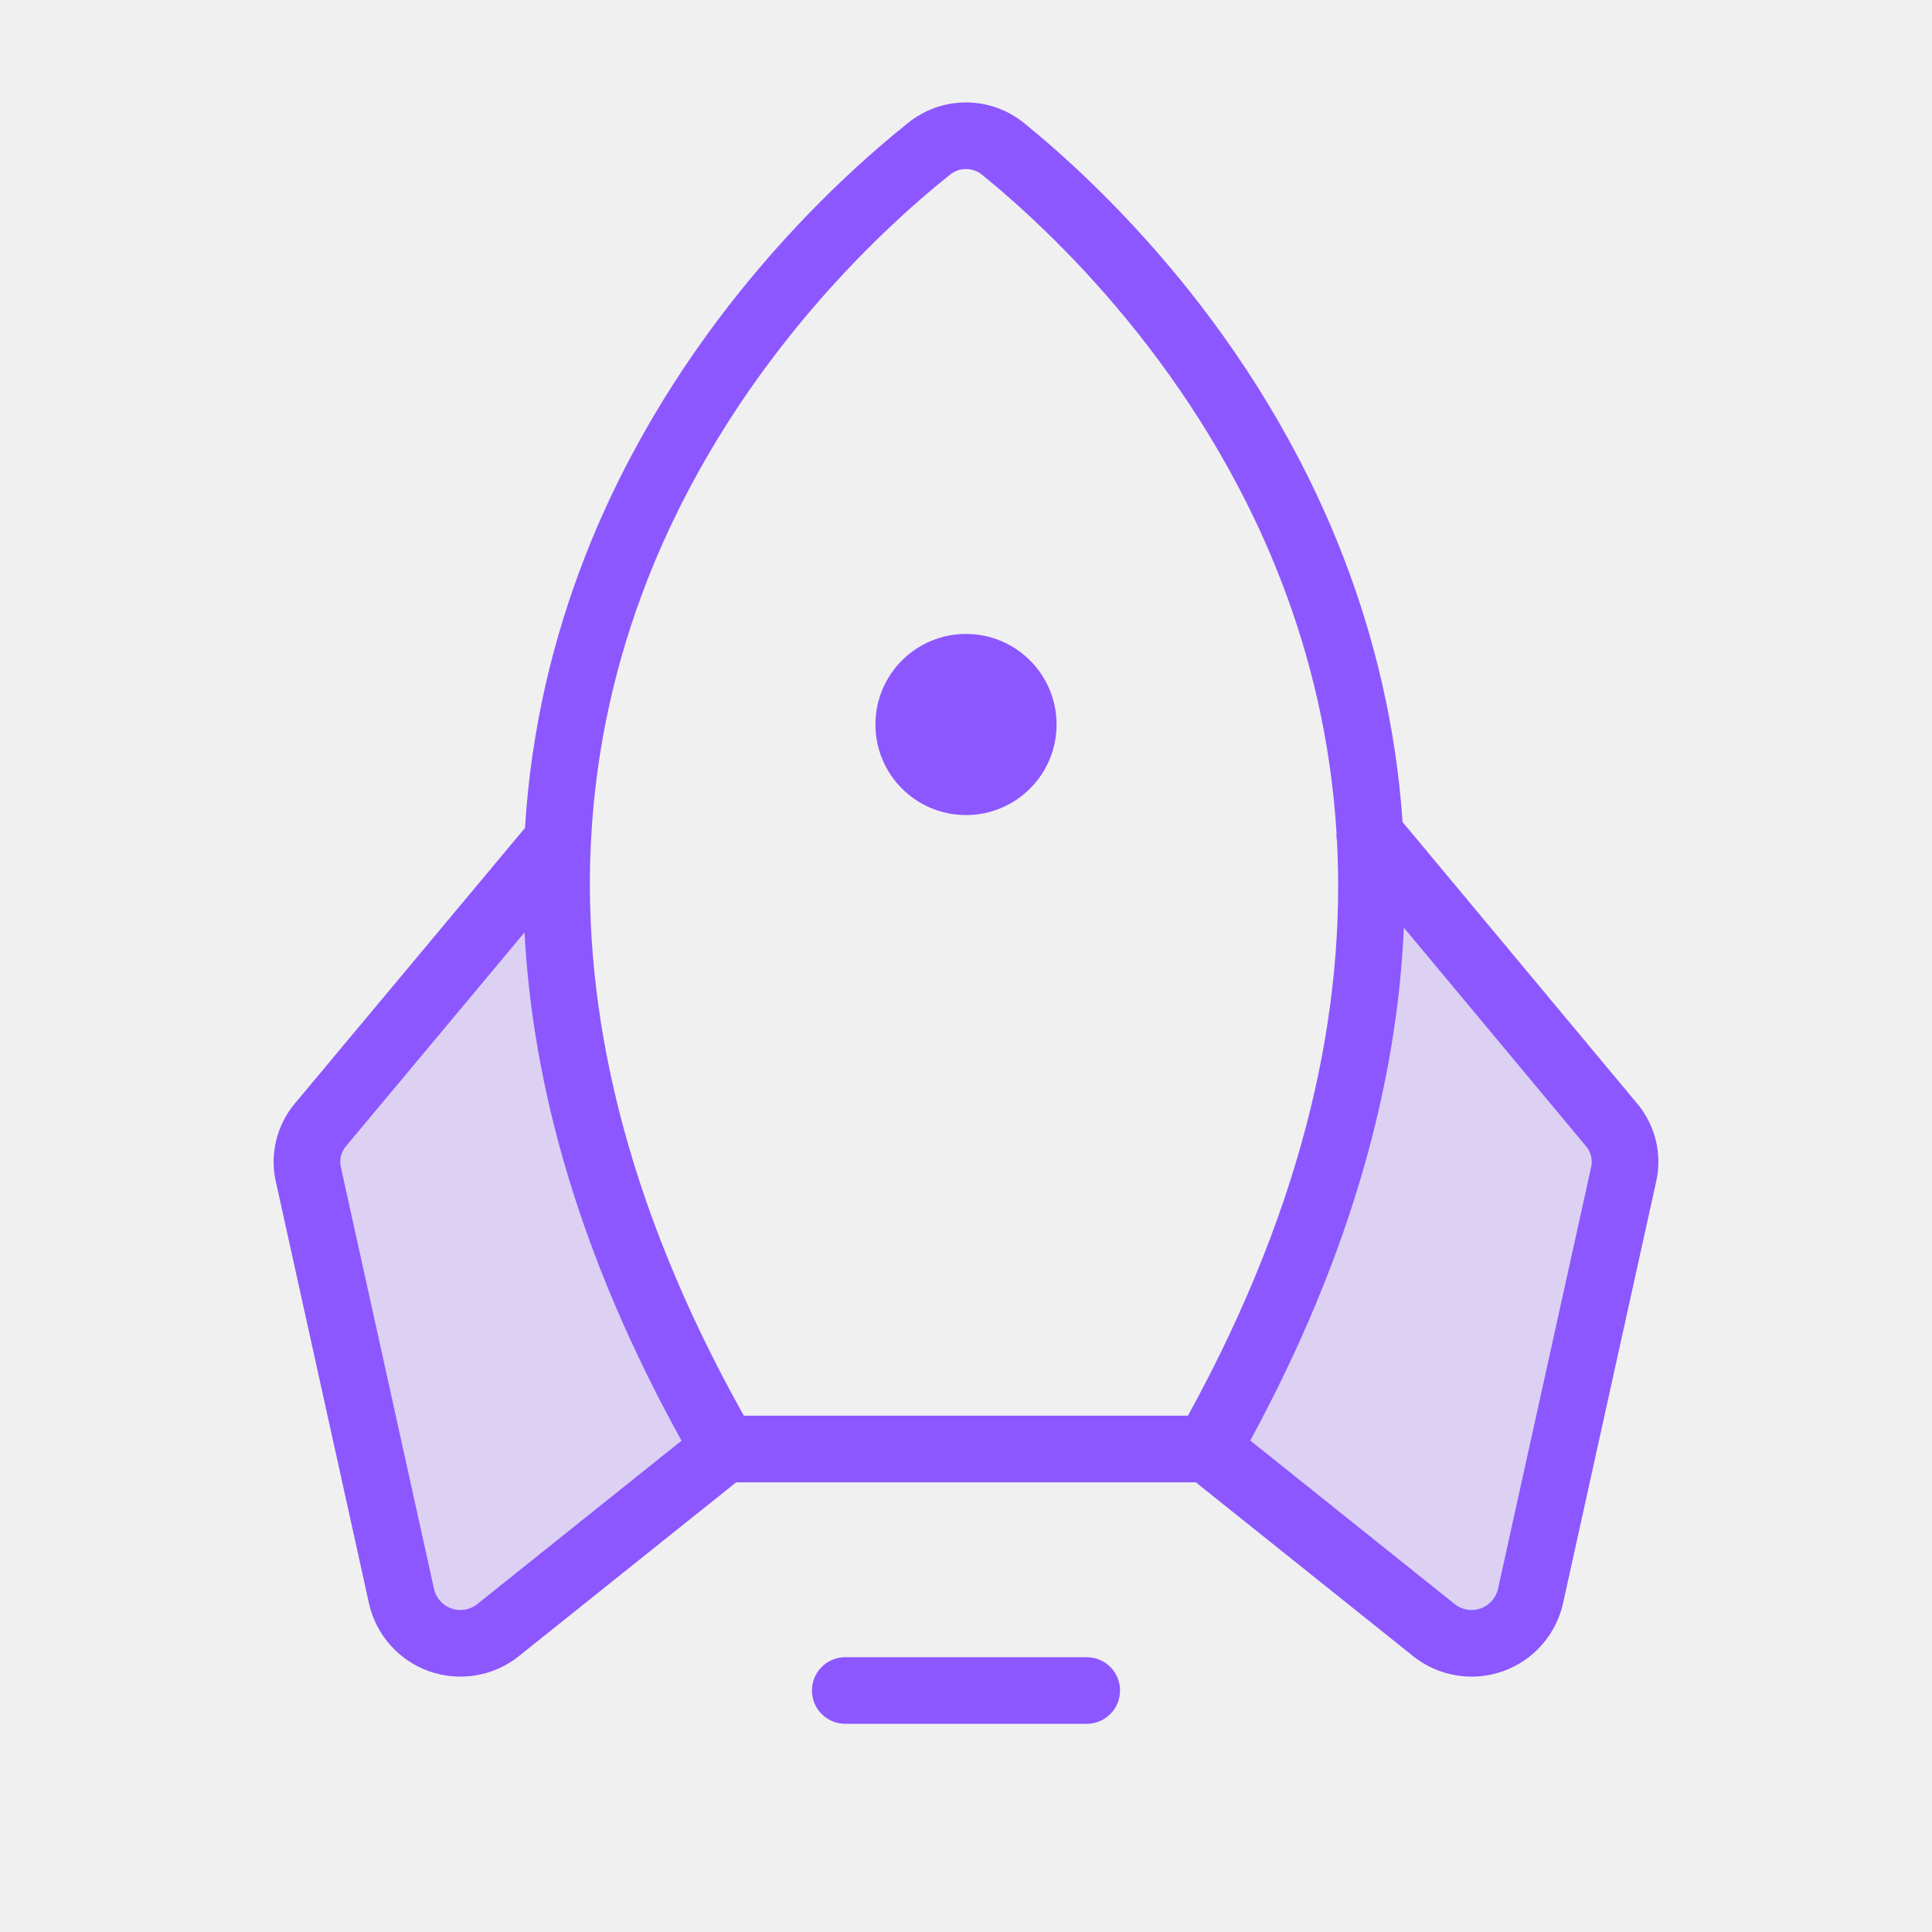
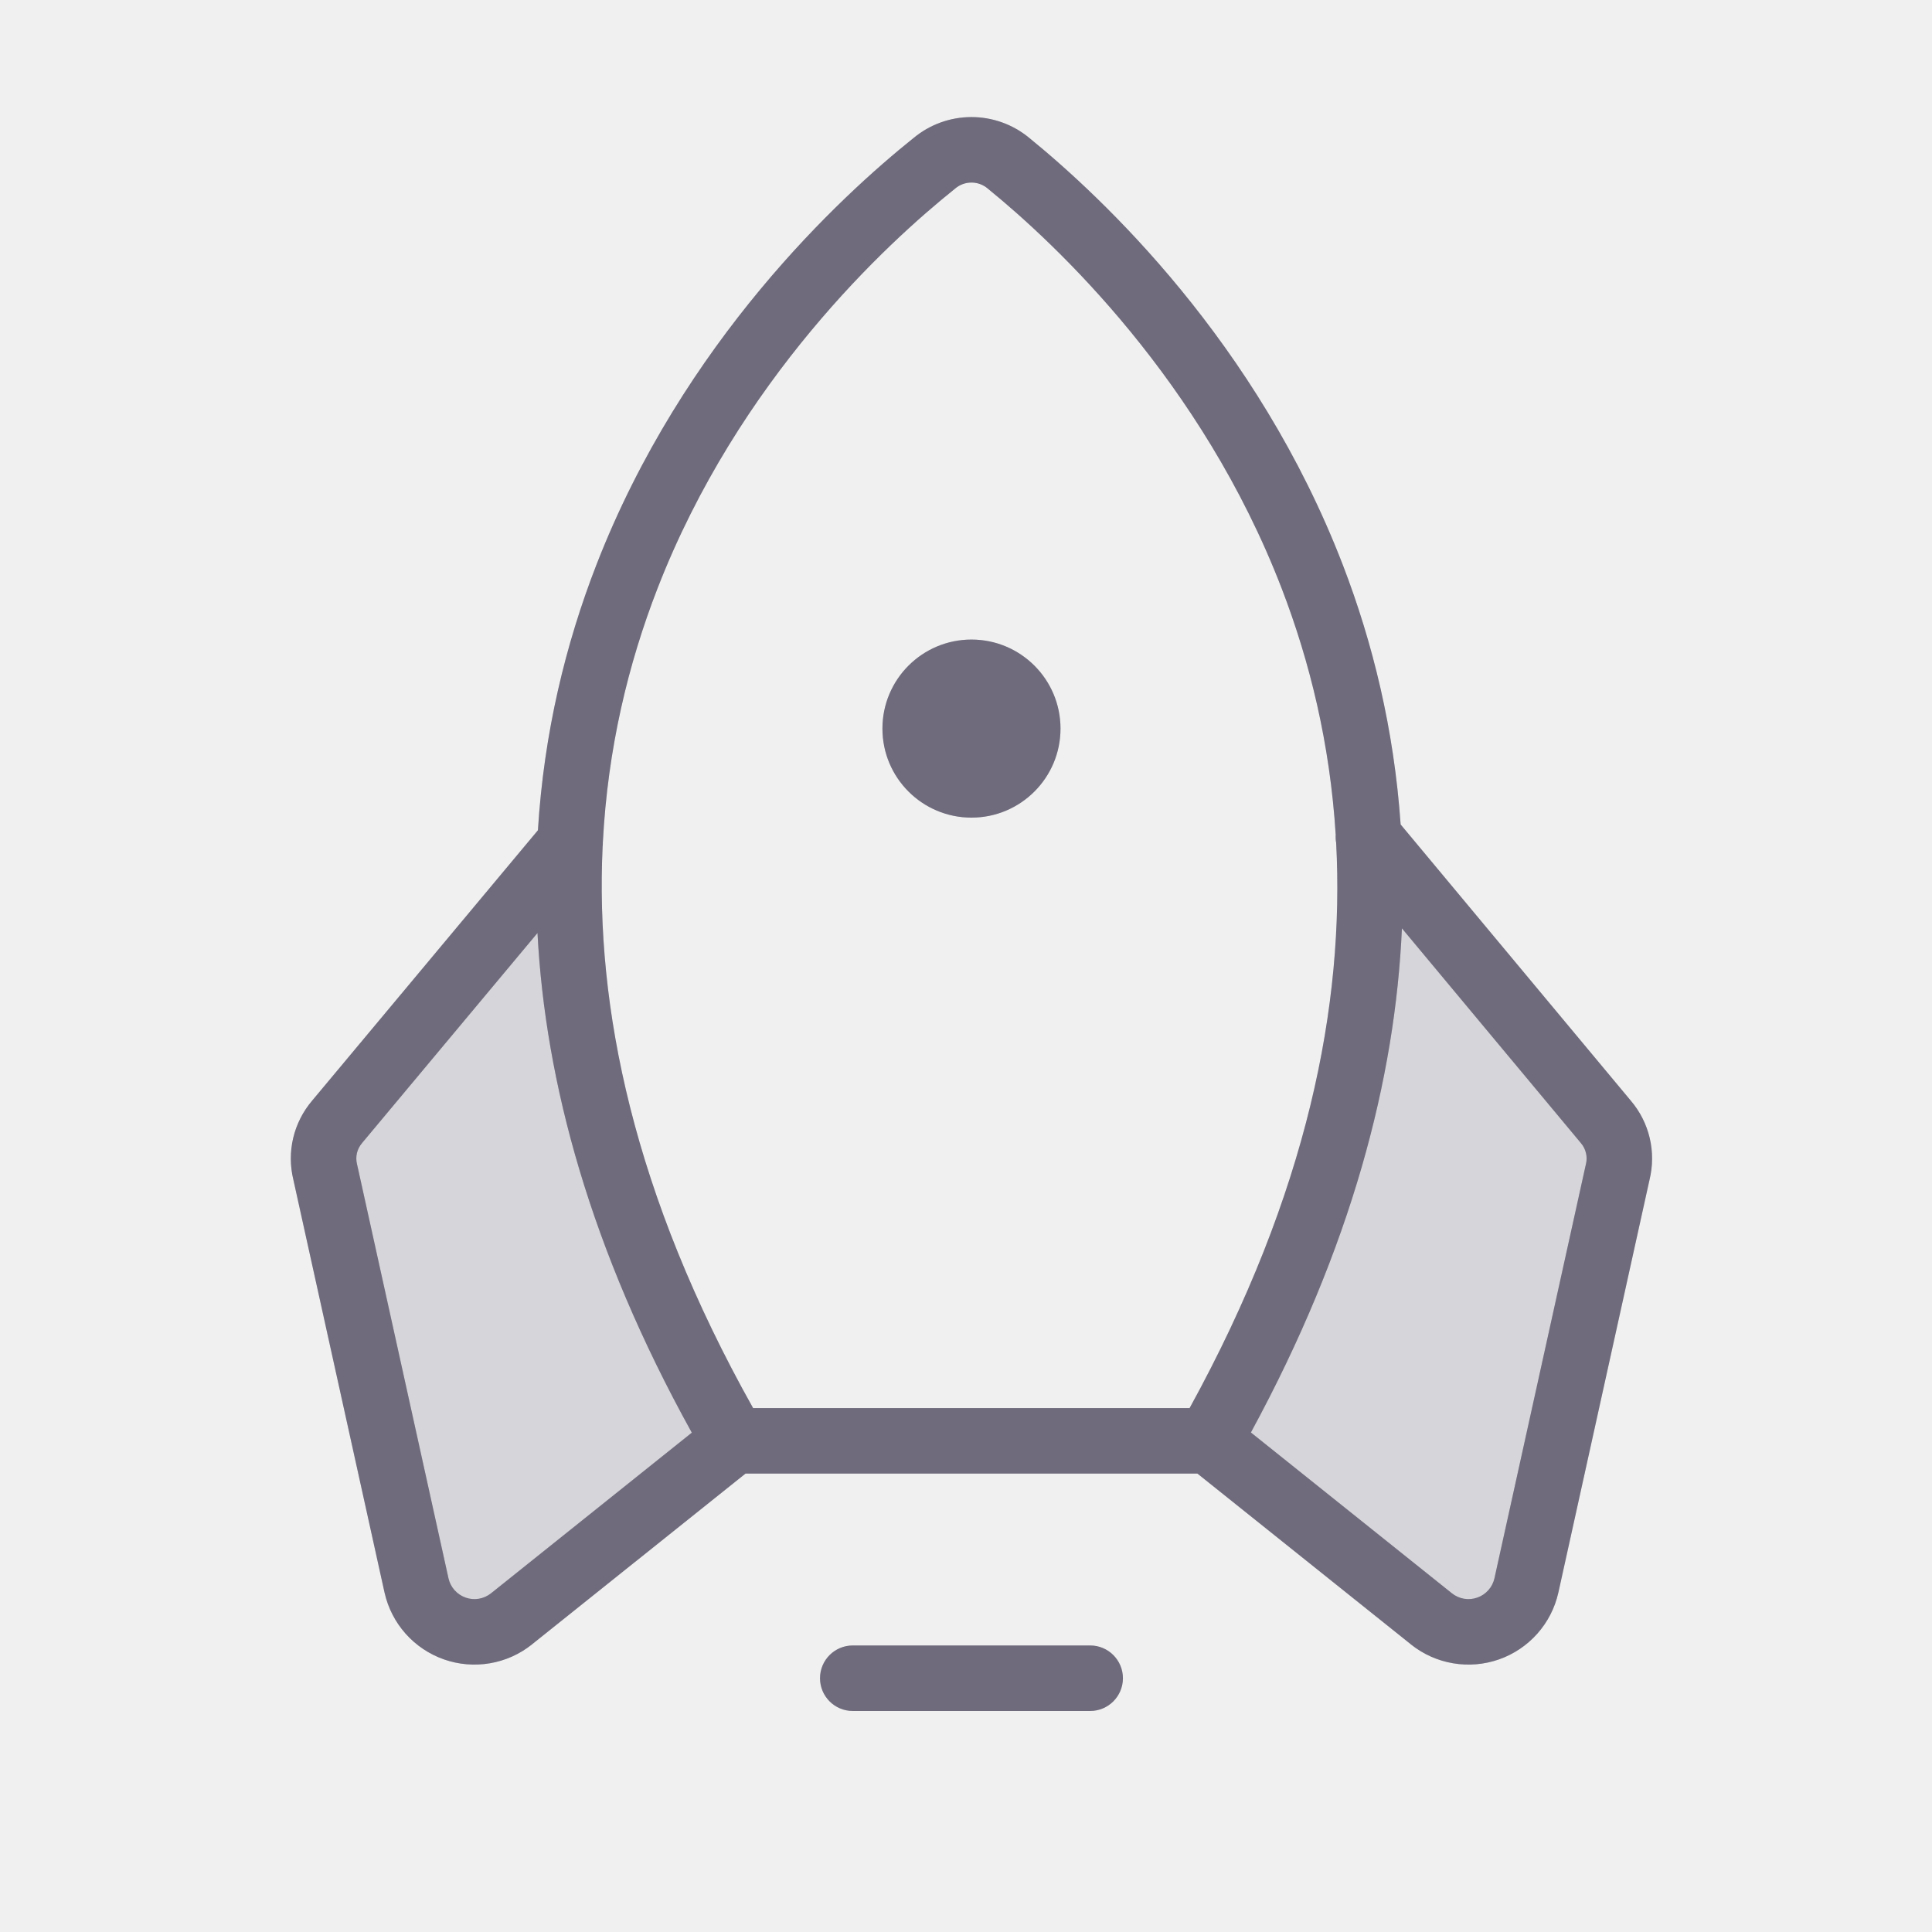
- <svg xmlns="http://www.w3.org/2000/svg" width="1em" height="1em" viewBox="0 0 58 58" fill="none">
-   <path opacity="0.2" fill-rule="evenodd" clip-rule="evenodd" d="M48.235 33.622L41.121 25.081C41.393 30.314 40.102 36.409 36.114 43.364L42.911 48.802C43.153 48.994 43.439 49.121 43.744 49.171C44.048 49.221 44.361 49.192 44.651 49.088C44.941 48.984 45.2 48.807 45.404 48.574C45.606 48.342 45.747 48.061 45.811 47.76L48.598 35.163C48.665 34.895 48.667 34.616 48.604 34.348C48.541 34.08 48.414 33.831 48.235 33.622ZM9.629 33.758L16.743 25.239C16.471 30.473 17.762 36.567 21.75 43.5L14.953 48.938C14.713 49.13 14.428 49.257 14.125 49.309C13.822 49.36 13.511 49.333 13.221 49.231C12.931 49.13 12.671 48.956 12.467 48.726C12.263 48.496 12.12 48.218 12.053 47.918L9.266 35.298C9.199 35.032 9.197 34.752 9.26 34.484C9.323 34.216 9.45 33.967 9.629 33.758Z" fill="#8C57FF" />
-   <path fill-rule="evenodd" clip-rule="evenodd" d="M27.235 3.711C27.731 3.3 28.355 3.075 29 3.075C29.646 3.075 30.271 3.301 30.768 3.714C32.965 5.502 37.719 9.939 40.344 16.761C41.255 19.13 41.905 21.774 42.107 24.679L49.135 33.113C49.416 33.442 49.614 33.834 49.713 34.255C49.812 34.673 49.81 35.109 49.707 35.527L46.923 48.134L46.923 48.137C46.818 48.602 46.597 49.033 46.28 49.39C45.964 49.747 45.561 50.017 45.111 50.175C44.661 50.333 44.178 50.374 43.708 50.294C43.238 50.215 42.795 50.017 42.423 49.719L42.422 49.718L35.899 44.5H22.101L15.578 49.718L15.577 49.719C15.205 50.017 14.762 50.215 14.292 50.294C13.822 50.374 13.339 50.333 12.889 50.175C12.439 50.017 12.037 49.747 11.72 49.39C11.403 49.033 11.182 48.602 11.077 48.137L11.077 48.134L8.293 35.527C8.19 35.109 8.188 34.673 8.287 34.255C8.386 33.834 8.584 33.442 8.865 33.112L15.761 24.855C15.944 21.877 16.607 19.17 17.547 16.749C20.197 9.925 25.013 5.49 27.235 3.711ZM40.137 25.239C40.123 25.157 40.118 25.075 40.123 24.993C39.949 22.213 39.334 19.705 38.477 17.479C36.028 11.114 31.566 6.942 29.502 5.262L29.492 5.254L29.492 5.254C29.354 5.138 29.18 5.075 29 5.075C28.82 5.075 28.646 5.138 28.508 5.254L28.492 5.267C26.405 6.936 21.884 11.107 19.411 17.473C18.522 19.762 17.892 22.349 17.743 25.224C17.744 25.267 17.741 25.311 17.736 25.354C17.508 30.253 18.677 35.984 22.331 42.5H35.663C39.271 35.933 40.398 30.163 40.137 25.239ZM47.603 34.398L42.145 27.849C41.943 32.435 40.608 37.584 37.534 43.246L43.671 48.156C43.779 48.242 43.907 48.3 44.042 48.323C44.178 48.346 44.318 48.334 44.448 48.288C44.578 48.242 44.694 48.164 44.785 48.061C44.877 47.959 44.941 47.834 44.971 47.7L44.971 47.699L47.757 35.083L47.76 35.068L47.764 35.055C47.792 34.943 47.793 34.825 47.766 34.713C47.74 34.601 47.687 34.496 47.612 34.409L47.603 34.398L47.603 34.398ZM15.747 27.992L10.396 34.399L10.388 34.409L10.388 34.409C10.313 34.496 10.26 34.601 10.233 34.713C10.207 34.825 10.208 34.943 10.236 35.055C10.239 35.064 10.241 35.073 10.243 35.083L13.029 47.699L13.029 47.7C13.059 47.834 13.123 47.959 13.214 48.061C13.306 48.164 13.422 48.242 13.552 48.288C13.682 48.334 13.822 48.346 13.958 48.323C14.093 48.3 14.221 48.242 14.329 48.156L20.46 43.251C17.357 37.647 15.985 32.544 15.747 27.992ZM24.375 50.75C24.375 50.198 24.823 49.75 25.375 49.75H32.625C33.177 49.75 33.625 50.198 33.625 50.75C33.625 51.302 33.177 51.75 32.625 51.75H25.375C24.823 51.75 24.375 51.302 24.375 50.75ZM31.719 21.75C31.719 23.252 30.502 24.469 29 24.469C27.498 24.469 26.281 23.252 26.281 21.75C26.281 20.249 27.498 19.031 29 19.031C30.502 19.031 31.719 20.249 31.719 21.75Z" fill="#8C57FF" />
+ <svg xmlns="http://www.w3.org/2000/svg" width="1em" height="1em" viewBox="0 0 59 58" fill="none">
+   <g opacity="0.2">
+     <path fill-rule="evenodd" clip-rule="evenodd" d="M48.902 33.622L41.788 25.08C42.06 30.314 40.768 36.409 36.781 43.364L43.578 48.801C43.819 48.993 44.106 49.12 44.411 49.171C44.715 49.221 45.027 49.192 45.318 49.088C45.608 48.983 45.867 48.807 46.07 48.574C46.273 48.342 46.413 48.061 46.478 47.759L49.264 35.163C49.332 34.895 49.334 34.616 49.271 34.348C49.208 34.08 49.081 33.831 48.902 33.622ZM10.296 33.758L17.41 25.239C17.138 30.473 18.429 36.567 22.417 43.5L15.62 48.938C15.38 49.129 15.095 49.257 14.792 49.308C14.489 49.36 14.177 49.333 13.887 49.231C13.597 49.129 13.338 48.955 13.134 48.726C12.93 48.496 12.787 48.218 12.72 47.918L9.933 35.298C9.866 35.031 9.864 34.752 9.927 34.484C9.99 34.216 10.116 33.967 10.296 33.758Z" fill="#4B465C" />
+     <path fill-rule="evenodd" clip-rule="evenodd" d="M48.902 33.622L41.788 25.08C42.06 30.314 40.768 36.409 36.781 43.364L43.578 48.801C43.819 48.993 44.106 49.12 44.411 49.171C44.715 49.221 45.027 49.192 45.318 49.088C45.608 48.983 45.867 48.807 46.07 48.574C46.273 48.342 46.413 48.061 46.478 47.759L49.264 35.163C49.332 34.895 49.334 34.616 49.271 34.348C49.208 34.08 49.081 33.831 48.902 33.622ZM10.296 33.758L17.41 25.239C17.138 30.473 18.429 36.567 22.417 43.5L15.62 48.938C15.38 49.129 15.095 49.257 14.792 49.308C14.489 49.36 14.177 49.333 13.887 49.231C13.597 49.129 13.338 48.955 13.134 48.726C12.93 48.496 12.787 48.218 12.72 47.918L9.933 35.298C9.866 35.031 9.864 34.752 9.927 34.484C9.99 34.216 10.116 33.967 10.296 33.758Z" fill="white" fill-opacity="0.2" />
+   </g>
+   <path fill-rule="evenodd" clip-rule="evenodd" d="M27.902 3.711C28.398 3.3 29.022 3.075 29.667 3.075C30.313 3.075 30.938 3.301 31.435 3.714C33.632 5.502 38.386 9.939 41.011 16.761C41.922 19.13 42.571 21.774 42.773 24.678L49.802 33.113C50.083 33.442 50.281 33.834 50.38 34.255C50.478 34.673 50.476 35.109 50.374 35.527L47.59 48.134L47.589 48.137C47.485 48.602 47.264 49.033 46.947 49.39C46.63 49.746 46.228 50.017 45.778 50.175C45.328 50.333 44.845 50.374 44.375 50.294C43.904 50.215 43.462 50.017 43.089 49.719L43.089 49.718L36.566 44.5H22.767L16.244 49.718L16.244 49.719C15.871 50.017 15.429 50.215 14.959 50.294C14.489 50.374 14.006 50.333 13.556 50.175C13.106 50.017 12.703 49.746 12.386 49.39C12.069 49.033 11.848 48.602 11.744 48.137L11.743 48.134L8.959 35.527C8.857 35.109 8.855 34.673 8.953 34.255C9.053 33.834 9.251 33.442 9.532 33.112L16.427 24.855C16.611 21.877 17.273 19.169 18.213 16.749C20.864 9.925 25.68 5.49 27.902 3.711ZM40.804 25.238C40.789 25.157 40.785 25.075 40.79 24.993C40.616 22.213 40 19.705 39.144 17.479C36.695 11.114 32.233 6.942 30.168 5.262L30.158 5.254L30.158 5.253C30.02 5.138 29.846 5.075 29.667 5.075C29.487 5.075 29.313 5.138 29.175 5.253L29.159 5.267C27.072 6.936 22.55 11.107 20.078 17.473C19.189 19.762 18.559 22.349 18.41 25.224C18.41 25.267 18.408 25.311 18.403 25.354C18.174 30.253 19.343 35.984 22.998 42.5H36.329C39.938 35.932 41.065 30.163 40.804 25.238ZM48.27 34.398L42.812 27.849C42.609 32.435 41.275 37.584 38.2 43.246L44.338 48.156C44.446 48.242 44.573 48.3 44.709 48.323C44.845 48.346 44.984 48.334 45.114 48.288C45.245 48.242 45.361 48.164 45.452 48.061C45.544 47.959 45.607 47.834 45.638 47.7L45.638 47.699L48.424 35.083L48.427 35.068L48.431 35.054C48.459 34.943 48.46 34.825 48.433 34.713C48.407 34.601 48.354 34.496 48.279 34.409L48.27 34.398L48.27 34.398ZM16.414 27.992L11.063 34.399L11.055 34.409L11.055 34.409C10.98 34.496 10.927 34.601 10.9 34.713C10.874 34.825 10.875 34.943 10.903 35.054C10.905 35.064 10.908 35.073 10.91 35.083L13.696 47.699L13.696 47.7C13.726 47.834 13.79 47.959 13.881 48.061C13.973 48.164 14.089 48.242 14.219 48.288C14.349 48.334 14.489 48.346 14.624 48.323C14.76 48.3 14.888 48.242 14.996 48.156L21.127 43.251C18.023 37.647 16.652 32.544 16.414 27.992ZM25.042 50.75C25.042 50.198 25.489 49.75 26.042 49.75H33.292C33.844 49.75 34.292 50.198 34.292 50.75C34.292 51.302 33.844 51.75 33.292 51.75H26.042C25.489 51.75 25.042 51.302 25.042 50.75ZM32.386 21.75C32.386 23.252 31.168 24.469 29.667 24.469C28.165 24.469 26.948 23.252 26.948 21.75C26.948 20.248 28.165 19.031 29.667 19.031C31.168 19.031 32.386 20.248 32.386 21.75Z" fill="#4B465C" />
+   <path fill-rule="evenodd" clip-rule="evenodd" d="M27.902 3.711C28.398 3.3 29.022 3.075 29.667 3.075C30.313 3.075 30.938 3.301 31.435 3.714C33.632 5.502 38.386 9.939 41.011 16.761C41.922 19.13 42.571 21.774 42.773 24.678L49.802 33.113C50.083 33.442 50.281 33.834 50.38 34.255C50.478 34.673 50.476 35.109 50.374 35.527L47.59 48.134L47.589 48.137C47.485 48.602 47.264 49.033 46.947 49.39C46.63 49.746 46.228 50.017 45.778 50.175C45.328 50.333 44.845 50.374 44.375 50.294C43.904 50.215 43.462 50.017 43.089 49.719L43.089 49.718L36.566 44.5H22.767L16.244 49.718L16.244 49.719C15.871 50.017 15.429 50.215 14.959 50.294C14.489 50.374 14.006 50.333 13.556 50.175C13.106 50.017 12.703 49.746 12.386 49.39C12.069 49.033 11.848 48.602 11.744 48.137L11.743 48.134L8.959 35.527C8.857 35.109 8.855 34.673 8.953 34.255C9.053 33.834 9.251 33.442 9.532 33.112L16.427 24.855C16.611 21.877 17.273 19.169 18.213 16.749C20.864 9.925 25.68 5.49 27.902 3.711ZM40.804 25.238C40.789 25.157 40.785 25.075 40.79 24.993C40.616 22.213 40 19.705 39.144 17.479C36.695 11.114 32.233 6.942 30.168 5.262L30.158 5.254L30.158 5.253C30.02 5.138 29.846 5.075 29.667 5.075C29.487 5.075 29.313 5.138 29.175 5.253L29.159 5.267C27.072 6.936 22.55 11.107 20.078 17.473C19.189 19.762 18.559 22.349 18.41 25.224C18.41 25.267 18.408 25.311 18.403 25.354C18.174 30.253 19.343 35.984 22.998 42.5H36.329C39.938 35.932 41.065 30.163 40.804 25.238ZM48.27 34.398L42.812 27.849C42.609 32.435 41.275 37.584 38.2 43.246L44.338 48.156C44.446 48.242 44.573 48.3 44.709 48.323C44.845 48.346 44.984 48.334 45.114 48.288C45.245 48.242 45.361 48.164 45.452 48.061C45.544 47.959 45.607 47.834 45.638 47.7L45.638 47.699L48.424 35.083L48.427 35.068L48.431 35.054C48.459 34.943 48.46 34.825 48.433 34.713C48.407 34.601 48.354 34.496 48.279 34.409L48.27 34.398L48.27 34.398ZM16.414 27.992L11.063 34.399L11.055 34.409L11.055 34.409C10.98 34.496 10.927 34.601 10.9 34.713C10.874 34.825 10.875 34.943 10.903 35.054C10.905 35.064 10.908 35.073 10.91 35.083L13.696 47.699L13.696 47.7C13.726 47.834 13.79 47.959 13.881 48.061C13.973 48.164 14.089 48.242 14.219 48.288C14.349 48.334 14.489 48.346 14.624 48.323C14.76 48.3 14.888 48.242 14.996 48.156L21.127 43.251C18.023 37.647 16.652 32.544 16.414 27.992ZM25.042 50.75C25.042 50.198 25.489 49.75 26.042 49.75H33.292C33.844 49.75 34.292 50.198 34.292 50.75C34.292 51.302 33.844 51.75 33.292 51.75H26.042C25.489 51.75 25.042 51.302 25.042 50.75ZM32.386 21.75C32.386 23.252 31.168 24.469 29.667 24.469C28.165 24.469 26.948 23.252 26.948 21.75C26.948 20.248 28.165 19.031 29.667 19.031C31.168 19.031 32.386 20.248 32.386 21.75Z" fill="white" fill-opacity="0.2" />
</svg>
